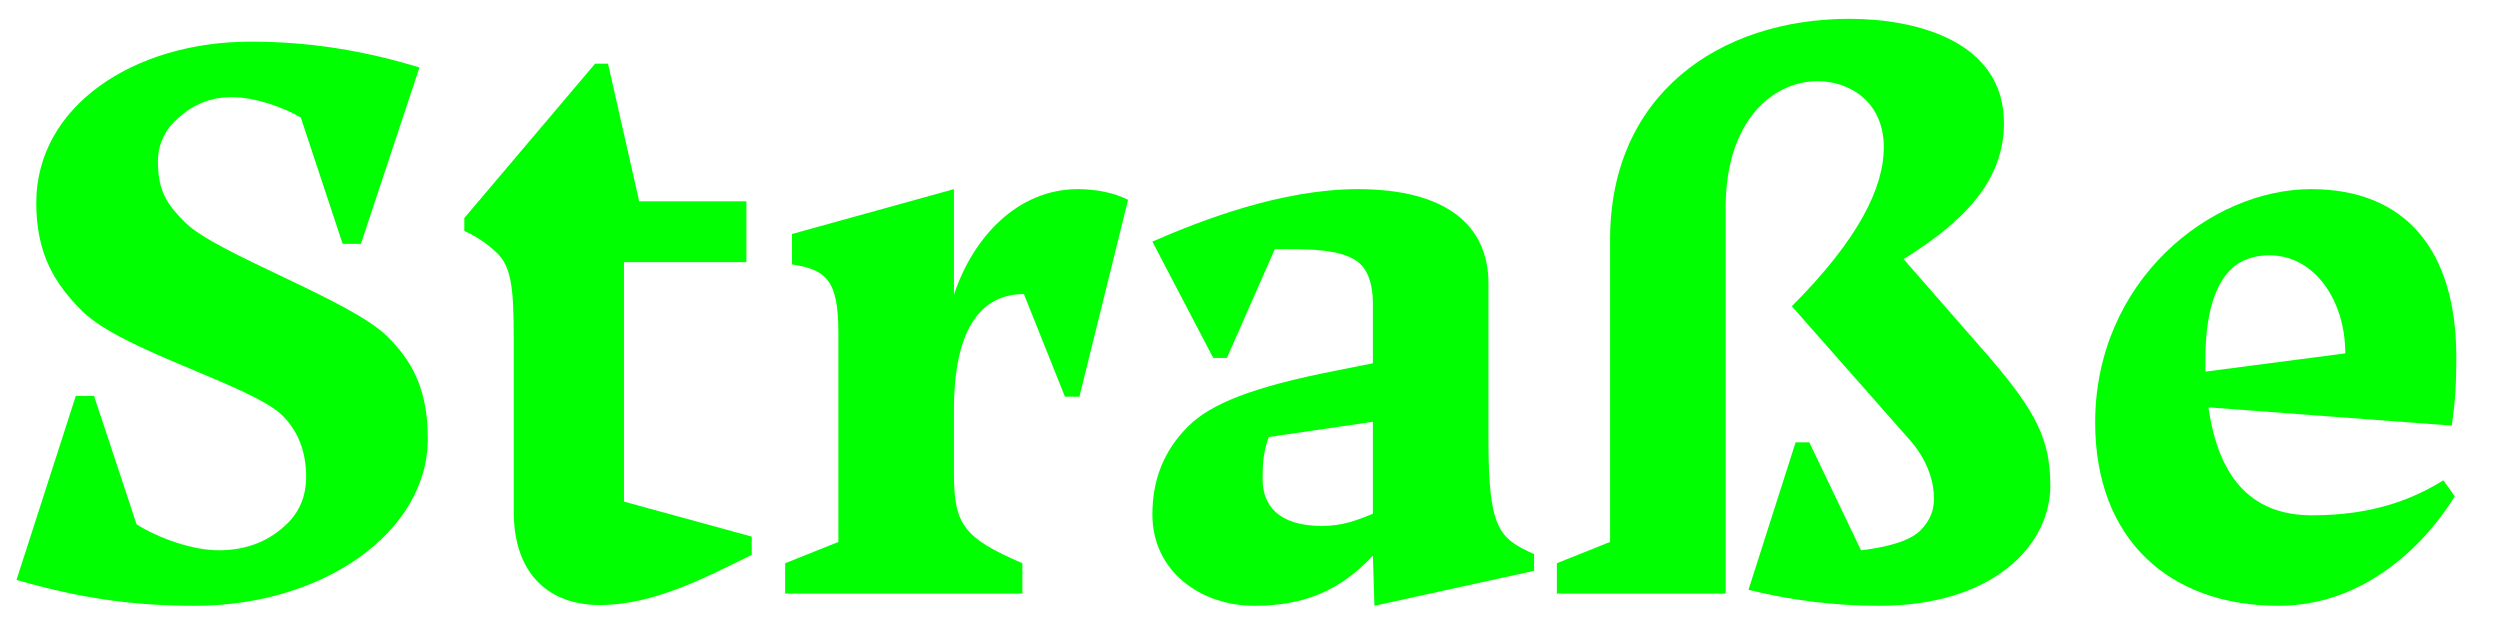
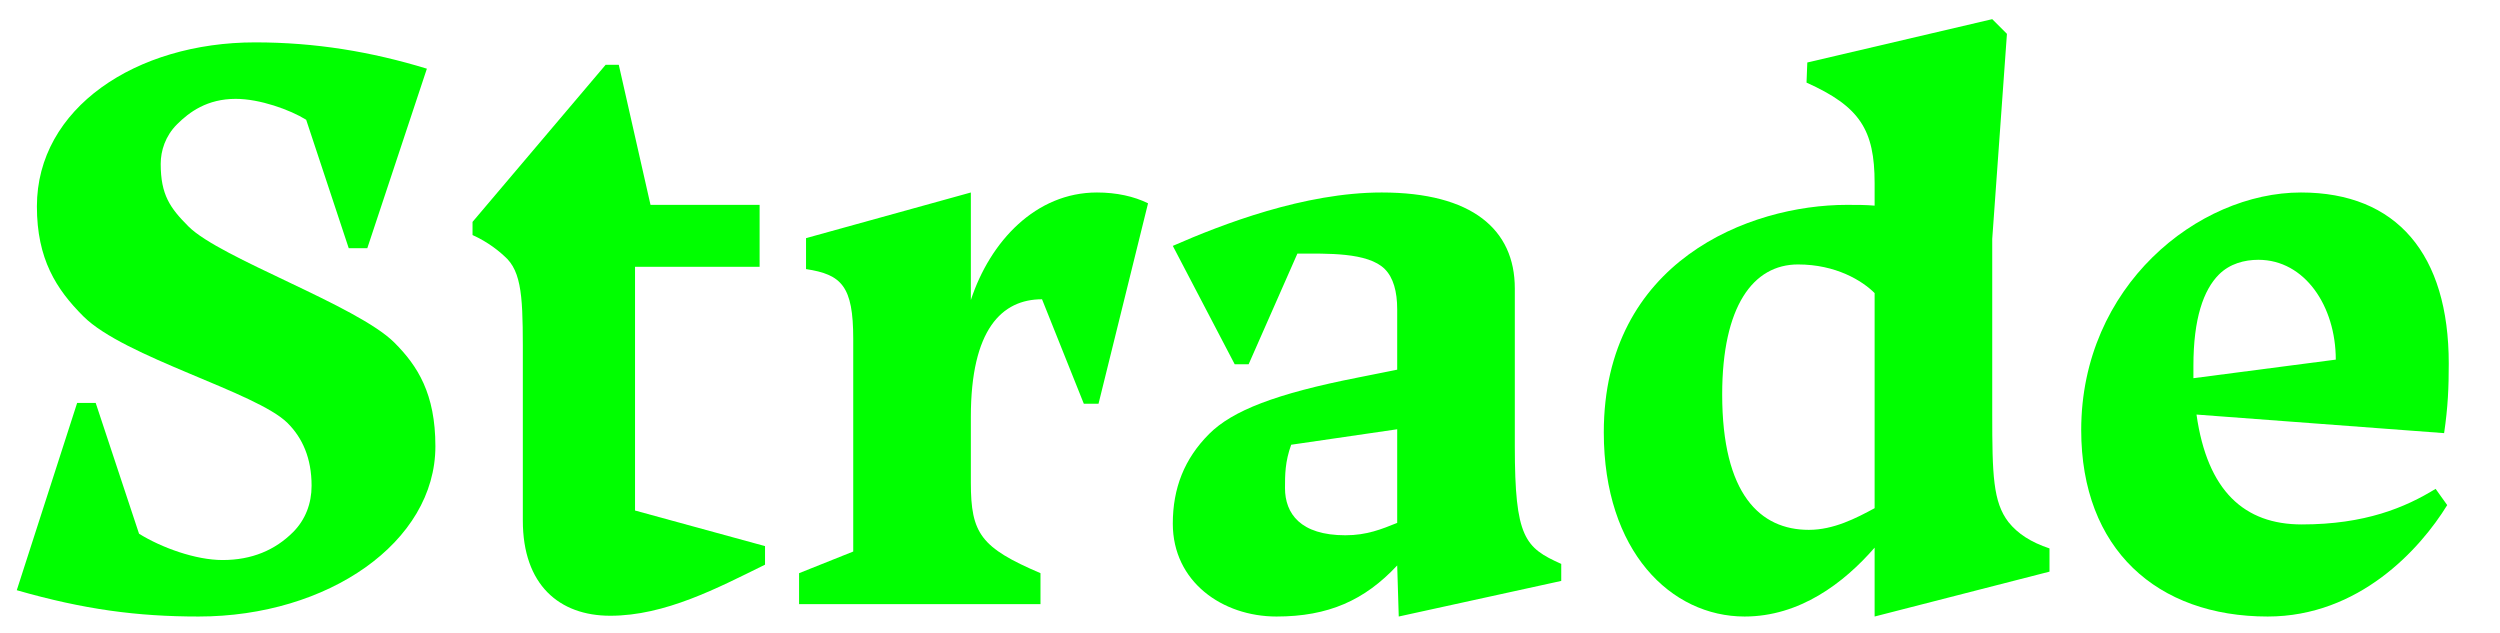
- <svg xmlns="http://www.w3.org/2000/svg" width="100%" height="100%" viewBox="0 0 4021 1000" version="1.1" xml:space="preserve" style="fill-rule:evenodd;clip-rule:evenodd;stroke-linejoin:round;stroke-miterlimit:2;">
+ <svg xmlns="http://www.w3.org/2000/svg" width="100%" height="100%" viewBox="0 0 3951 1000" version="1.1" xml:space="preserve" style="fill-rule:evenodd;clip-rule:evenodd;stroke-linejoin:round;stroke-miterlimit:2;">
  <g transform="matrix(1,0,0,1,-7197.53,-2.84217e-14)">
-     <g id="Artboard4" transform="matrix(1.61554,0,0,1.04197,564.821,-41.9724)">
+     <g id="Artboard4" transform="matrix(1.58778,0,0,1.04197,678.793,-41.9724)">
      <rect x="4105.56" y="40.282" width="2488.34" height="959.718" style="fill:none;" />
-       <g transform="matrix(2.01928,-8.91202e-17,-6.89755e-17,3.13082,4006.29,-727.869)">
+       <g transform="matrix(2.05458,-8.91202e-17,-7.01814e-17,3.13082,4004.55,-727.869)">
        <g transform="matrix(374.861,0,0,374.861,48.2987,538.029)">
          <path d="M0.477,-0.46L0.554,-0.692C0.482,-0.714 0.41,-0.726 0.332,-0.726C0.178,-0.726 0.05,-0.641 0.05,-0.514C0.05,-0.446 0.075,-0.407 0.11,-0.372C0.163,-0.319 0.334,-0.274 0.374,-0.234C0.393,-0.215 0.405,-0.189 0.405,-0.153C0.405,-0.13 0.397,-0.109 0.381,-0.093C0.358,-0.07 0.328,-0.057 0.29,-0.057C0.255,-0.057 0.211,-0.073 0.182,-0.091L0.126,-0.26L0.102,-0.26L0.024,-0.018C0.111,0.007 0.18,0.016 0.259,0.016C0.426,0.016 0.565,-0.08 0.565,-0.204C0.565,-0.272 0.542,-0.308 0.512,-0.338C0.464,-0.386 0.287,-0.447 0.246,-0.488C0.222,-0.512 0.21,-0.529 0.21,-0.569C0.21,-0.586 0.216,-0.605 0.231,-0.62C0.247,-0.636 0.27,-0.653 0.307,-0.653C0.338,-0.653 0.377,-0.639 0.398,-0.626L0.453,-0.46L0.477,-0.46Z" style="fill:rgb(0,255,0);fill-rule:nonzero;" />
        </g>
        <g transform="matrix(374.861,0,0,374.861,274.34,538.029)">
          <path d="M0.199,-0.697L0.182,-0.697L0.01,-0.494L0.01,-0.477C0.03,-0.468 0.045,-0.456 0.055,-0.446C0.076,-0.424 0.075,-0.383 0.075,-0.308L0.075,-0.108C0.075,-0.025 0.122,0.015 0.188,0.015C0.259,0.015 0.327,-0.021 0.388,-0.051L0.388,-0.075L0.22,-0.121L0.22,-0.436L0.381,-0.436L0.381,-0.516L0.24,-0.516L0.199,-0.697Z" style="fill:rgb(0,255,0);fill-rule:nonzero;" />
        </g>
        <g transform="matrix(374.861,0,0,374.861,424.284,538.029)">
          <path d="M0.102,-0.068L0.032,-0.04L0.032,-0L0.344,-0L0.344,-0.04C0.267,-0.073 0.254,-0.091 0.254,-0.157L0.254,-0.242C0.254,-0.355 0.294,-0.394 0.346,-0.394L0.4,-0.259L0.419,-0.259L0.483,-0.518C0.465,-0.527 0.442,-0.532 0.417,-0.532C0.338,-0.532 0.279,-0.469 0.254,-0.393L0.254,-0.532L0.041,-0.473L0.041,-0.433C0.087,-0.426 0.102,-0.411 0.102,-0.343L0.102,-0.068Z" style="fill:rgb(0,255,0);fill-rule:nonzero;" />
        </g>
        <g transform="matrix(374.861,0,0,374.861,602.343,538.029)">
          <path d="M0.33,-0.05L0.332,0.016L0.542,-0.03L0.542,-0.052C0.495,-0.073 0.482,-0.086 0.482,-0.204L0.482,-0.408C0.482,-0.484 0.427,-0.532 0.31,-0.532C0.21,-0.532 0.104,-0.491 0.04,-0.463L0.12,-0.31L0.138,-0.31L0.201,-0.453C0.239,-0.453 0.292,-0.455 0.314,-0.433C0.325,-0.422 0.33,-0.404 0.33,-0.381L0.33,-0.303L0.28,-0.293C0.173,-0.272 0.117,-0.25 0.087,-0.22C0.055,-0.188 0.04,-0.15 0.04,-0.104C0.04,-0.029 0.104,0.016 0.174,0.016C0.241,0.016 0.288,-0.005 0.33,-0.05ZM0.33,-0.105C0.31,-0.097 0.291,-0.089 0.263,-0.089C0.205,-0.089 0.185,-0.117 0.185,-0.15C0.185,-0.167 0.185,-0.184 0.193,-0.206L0.33,-0.226L0.33,-0.105Z" style="fill:rgb(0,255,0);fill-rule:nonzero;" />
        </g>
        <g transform="matrix(374.861,0,0,374.861,813.015,538.029)">
-           <path d="M0.598,-0.619C0.598,-0.727 0.482,-0.756 0.395,-0.756C0.223,-0.756 0.08,-0.656 0.08,-0.466L0.08,-0.068L0.01,-0.04L0.01,-0L0.232,-0L0.232,-0.508C0.232,-0.622 0.294,-0.674 0.353,-0.674C0.395,-0.674 0.44,-0.647 0.44,-0.587C0.44,-0.535 0.408,-0.467 0.319,-0.378L0.476,-0.2C0.499,-0.173 0.506,-0.145 0.506,-0.125C0.506,-0.111 0.502,-0.097 0.488,-0.083C0.474,-0.069 0.444,-0.061 0.41,-0.057L0.342,-0.199L0.324,-0.199L0.262,-0.005C0.315,0.008 0.371,0.016 0.434,0.016C0.583,0.016 0.659,-0.063 0.659,-0.142C0.659,-0.203 0.64,-0.24 0.577,-0.313L0.466,-0.44C0.543,-0.488 0.598,-0.541 0.598,-0.619Z" style="fill:rgb(0,255,0);fill-rule:nonzero;" />
+           <path d="M0.385,-0.073L0.385,0.016L0.611,-0.042L0.611,-0.072C0.587,-0.08 0.57,-0.091 0.558,-0.106C0.538,-0.132 0.537,-0.167 0.537,-0.246L0.537,-0.472L0.556,-0.737L0.537,-0.756L0.298,-0.7L0.297,-0.674C0.366,-0.643 0.385,-0.613 0.385,-0.544L0.385,-0.515C0.374,-0.516 0.362,-0.516 0.349,-0.516C0.223,-0.516 0.035,-0.443 0.035,-0.222C0.035,-0.068 0.122,0.016 0.217,0.016C0.288,0.016 0.345,-0.027 0.385,-0.073ZM0.385,-0.402L0.385,-0.124C0.361,-0.111 0.332,-0.096 0.3,-0.096C0.237,-0.096 0.188,-0.142 0.188,-0.271C0.188,-0.385 0.228,-0.439 0.286,-0.439C0.335,-0.439 0.369,-0.418 0.385,-0.402Z" style="fill:rgb(0,255,0);fill-rule:nonzero;" />
        </g>
-         <g transform="matrix(374.861,0,0,374.861,1069.04,538.029)">
+         <g transform="matrix(374.861,0,0,374.861,1044.3,538.029)">
          <path d="M0.32,-0.103C0.246,-0.103 0.198,-0.146 0.184,-0.245L0.504,-0.221C0.509,-0.255 0.51,-0.28 0.51,-0.311C0.51,-0.452 0.443,-0.532 0.319,-0.532C0.186,-0.532 0.035,-0.411 0.035,-0.225C0.035,-0.071 0.133,0.016 0.276,0.016C0.394,0.016 0.473,-0.071 0.508,-0.128L0.493,-0.149C0.454,-0.125 0.402,-0.103 0.32,-0.103ZM0.18,-0.308C0.18,-0.369 0.193,-0.406 0.213,-0.426C0.227,-0.44 0.246,-0.445 0.264,-0.445C0.324,-0.445 0.364,-0.385 0.364,-0.316L0.18,-0.292L0.18,-0.308Z" style="fill:rgb(0,255,0);fill-rule:nonzero;" />
        </g>
      </g>
    </g>
  </g>
</svg>
